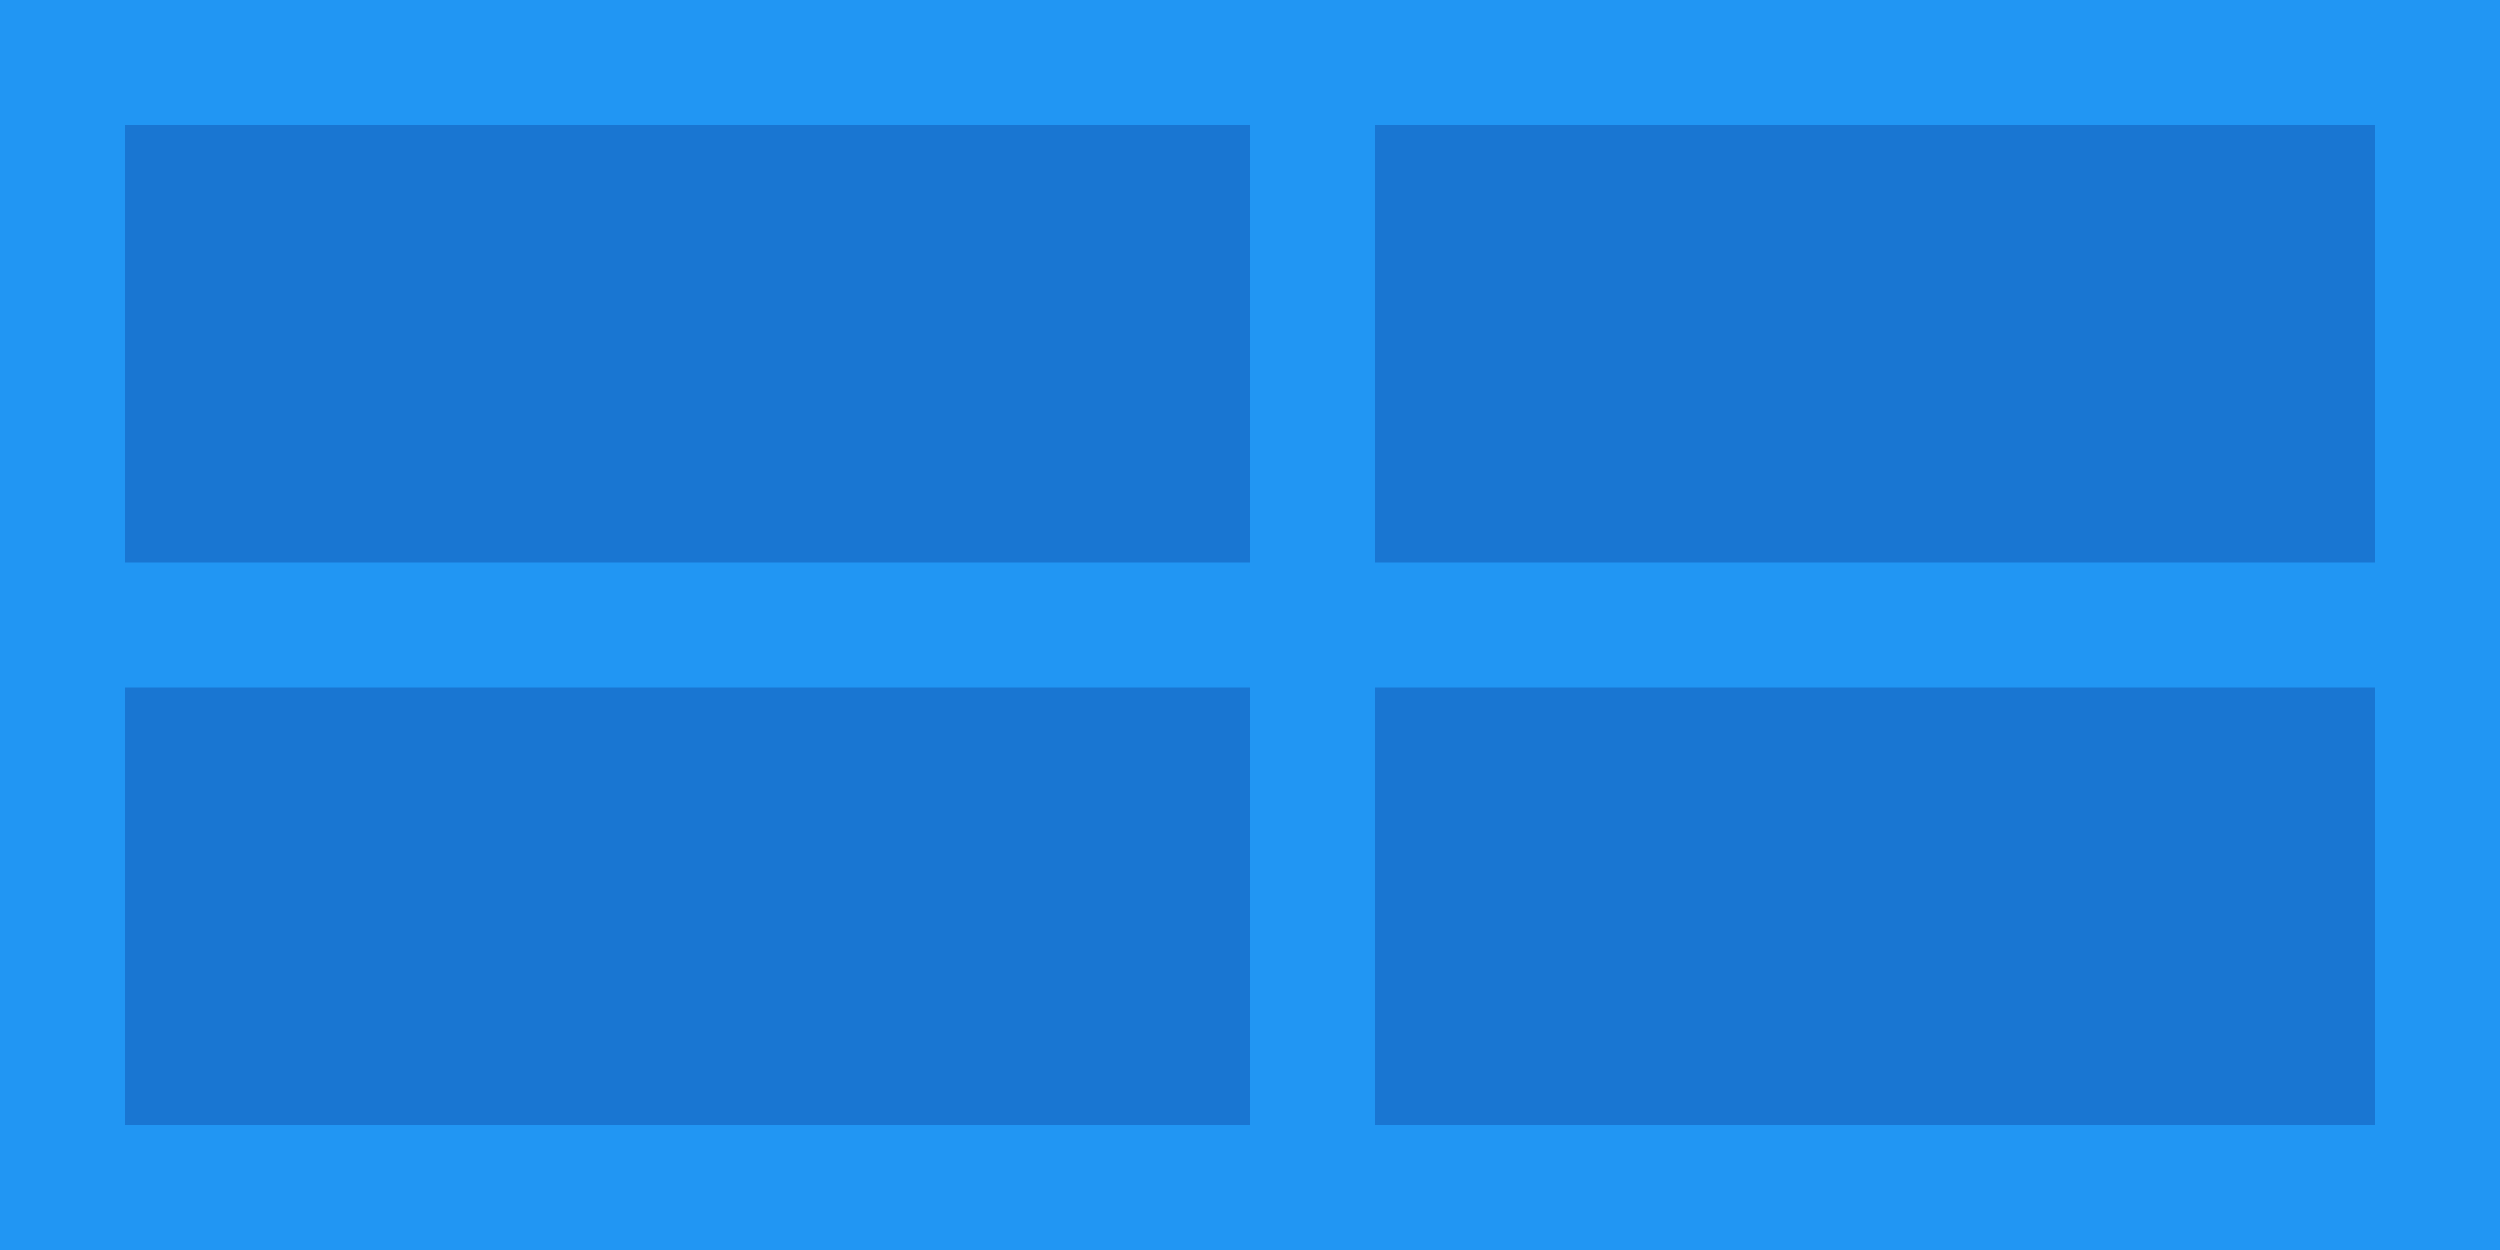
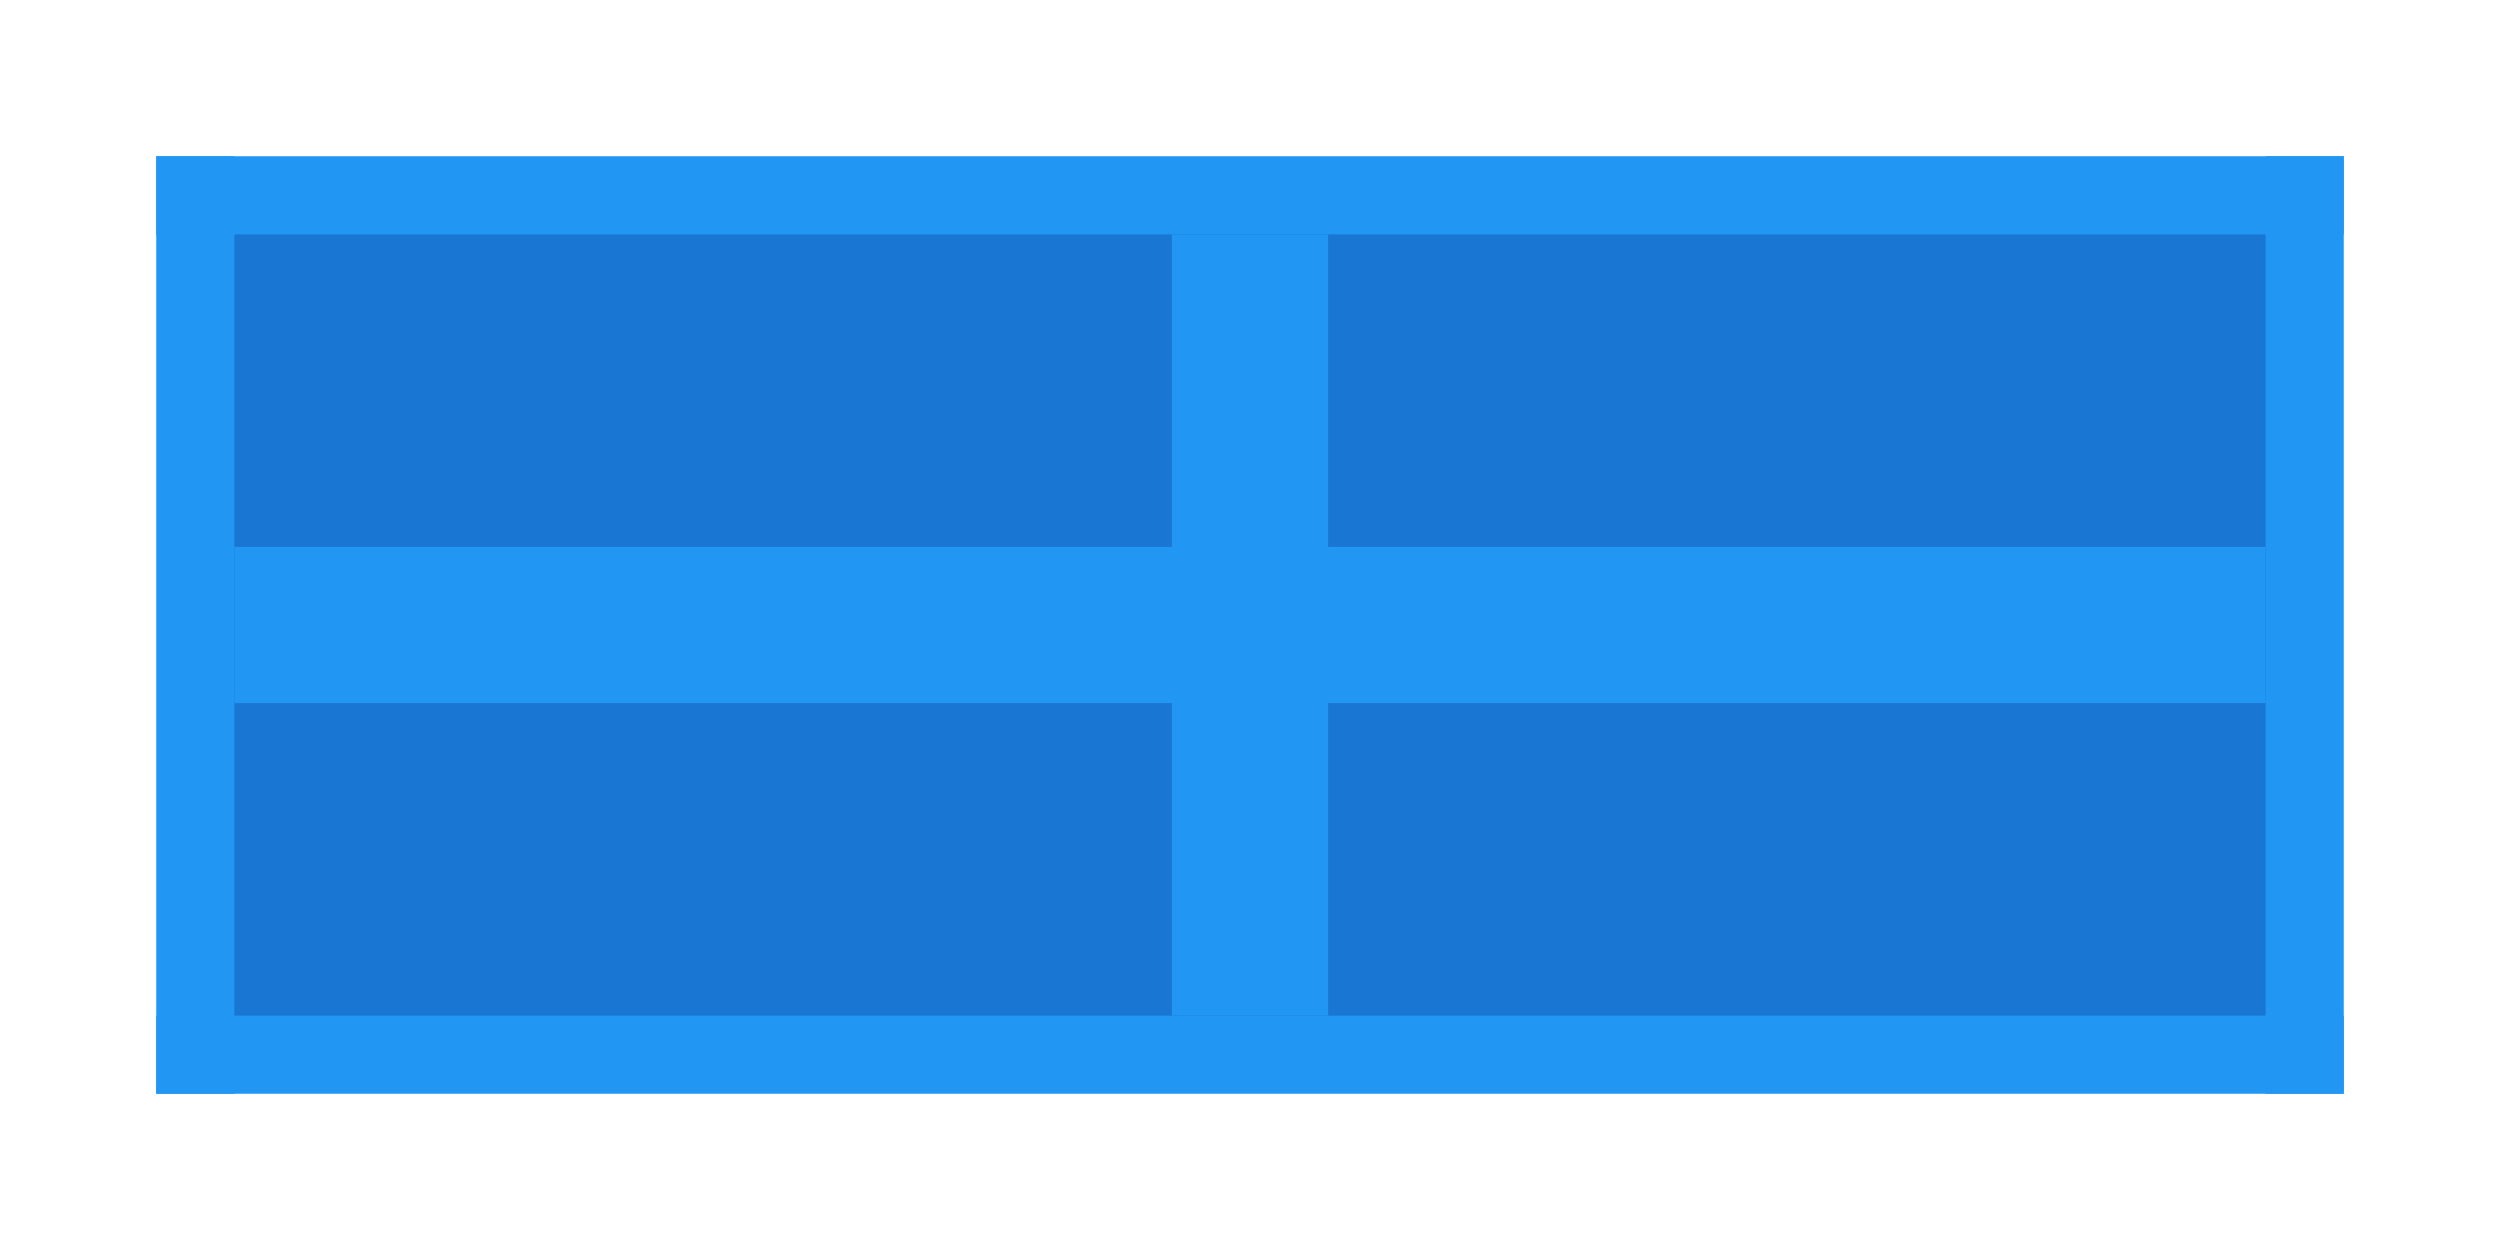
- <svg xmlns="http://www.w3.org/2000/svg" width="40" height="20" viewBox="0 0 40 20">
-   <rect x="0" y="0" width="40" height="20" fill="#2196F3" />
-   <rect x="2" y="2" width="36" height="16" fill="#1976D2" />
-   <rect x="2" y="9" width="36" height="2" fill="#2196F3" />
-   <rect x="20" y="2" width="2" height="16" fill="#2196F3" />
+ <svg xmlns="http://www.w3.org/2000/svg" width="64" height="32" viewBox="0 0 64 32">
+   <rect x="4" y="4" width="56" height="24" fill="#2196F3" />
+   <rect x="6" y="6" width="52" height="20" fill="#1976D2" />
+   <rect x="6" y="14" width="52" height="4" fill="#2196F3" />
+   <rect x="30" y="6" width="4" height="20" fill="#2196F3" />
+   <rect x="4" y="4" width="2" height="2" fill="#2196F3" />
+   <rect x="58" y="4" width="2" height="2" fill="#2196F3" />
+   <rect x="4" y="26" width="2" height="2" fill="#2196F3" />
+   <rect x="58" y="26" width="2" height="2" fill="#2196F3" />
</svg>
